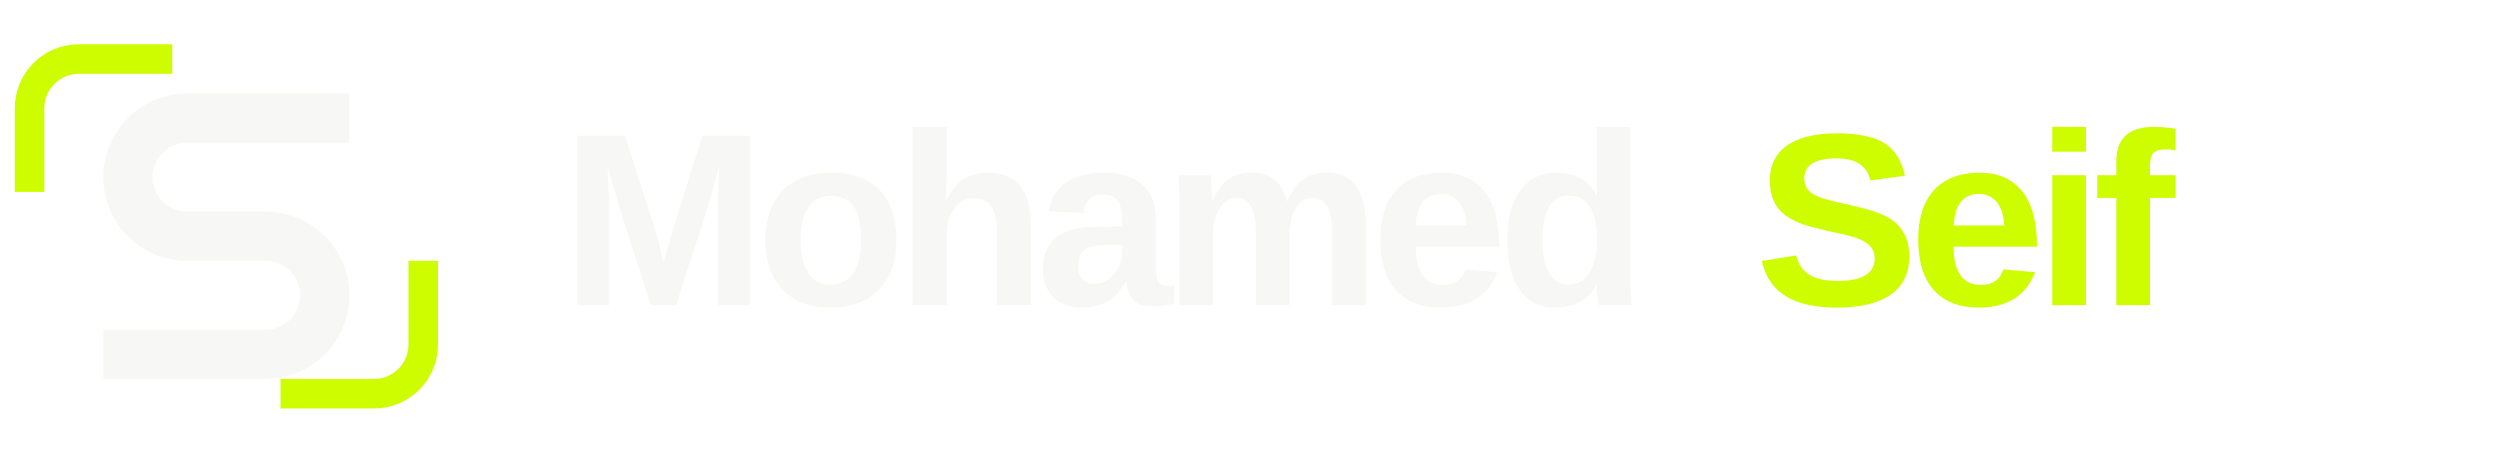
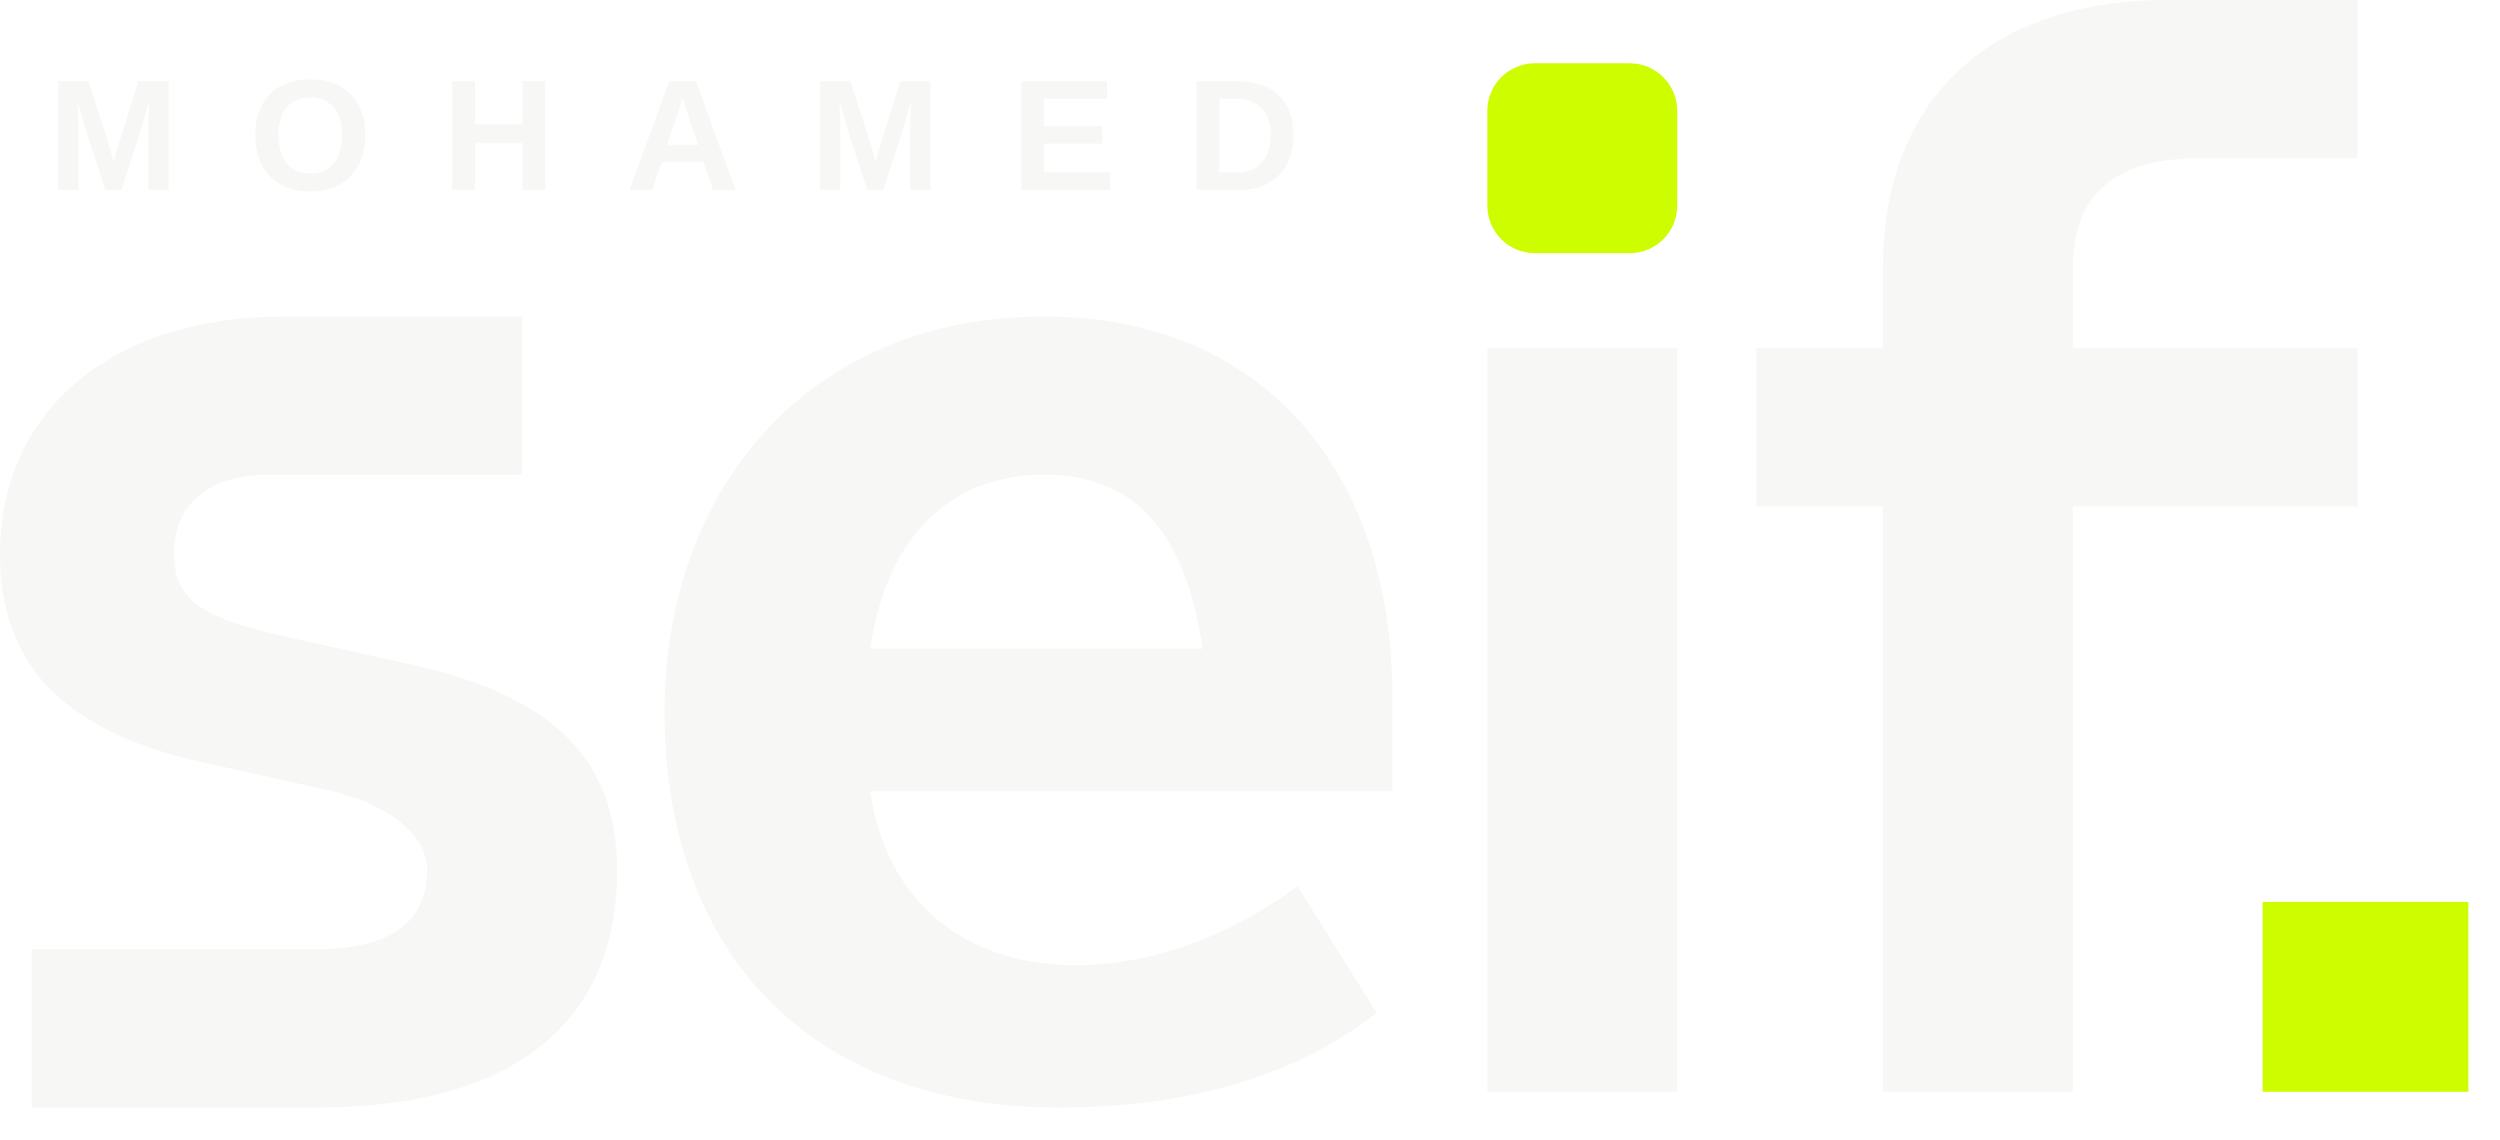
- <svg xmlns="http://www.w3.org/2000/svg" viewBox="0 0 254 46" fill="none" role="img" aria-label="Mohamed Seif">
-   <path d="M16 6H8a5 5 0 0 0-5 5v7M30 40h8a5 5 0 0 0 5-5v-7" stroke="#CEFD00" stroke-width="3" stroke-linecap="square" />
-   <path d="M33 12H19a6 6 0 0 0 0 12h8a6 6 0 0 1 0 12H13" stroke="#F7F7F5" stroke-width="5" stroke-linecap="square" />
-   <text x="57" y="31" font-family="Instrument Sans,Arial,sans-serif" font-size="25" font-weight="600" letter-spacing="-1.05" fill="#F7F7F5">Mohamed <tspan dx="5" fill="#CEFD00">Seif</tspan>
-   </text>
+ <svg xmlns="http://www.w3.org/2000/svg" viewBox="0 0 158 72" fill="none" role="img" aria-label="Mohamed Seif">
+   <text x="3" y="12" font-family="Arial,sans-serif" font-size="10" font-weight="700" letter-spacing="4.4" fill="#F7F7F5">MOHAMED</text>
+   <g fill="#F7F7F5">
+     <path d="M33 30H17c-4 0-6 2-6 5 0 3 2 4 6 5l9 2c9 2 13 6 13 13 0 10-7 15-19 15H2V60h18c5 0 7-2 7-5 0-2-2-4-6-5l-9-2C4 46 0 42 0 35c0-9 7-15 18-15h15z" />
+     <path fill-rule="evenodd" d="M66 20c14 0 22 10 22 24v6H55c1 7 6 11 13 11 5 0 10-2 14-5l5 8c-5 4-12 6-20 6-16 0-25-10-25-25 0-14 9-25 24-25zm0 10c-6 0-10 4-11 11h21c-1-7-4-11-10-11z" />
+     <path d="M94 22h12v47H94zM119 69V32h-8V22h8v-5c0-11 7-17 18-17h12v10h-10c-5 0-8 2-8 7v5h18v10h-18v37z" />
+   </g>
+   <rect x="94" y="4" width="12" height="12" rx="3" fill="#CEFD00" />
+   <path d="M143 57h13v12h-13z" fill="#CEFD00" />
</svg>
